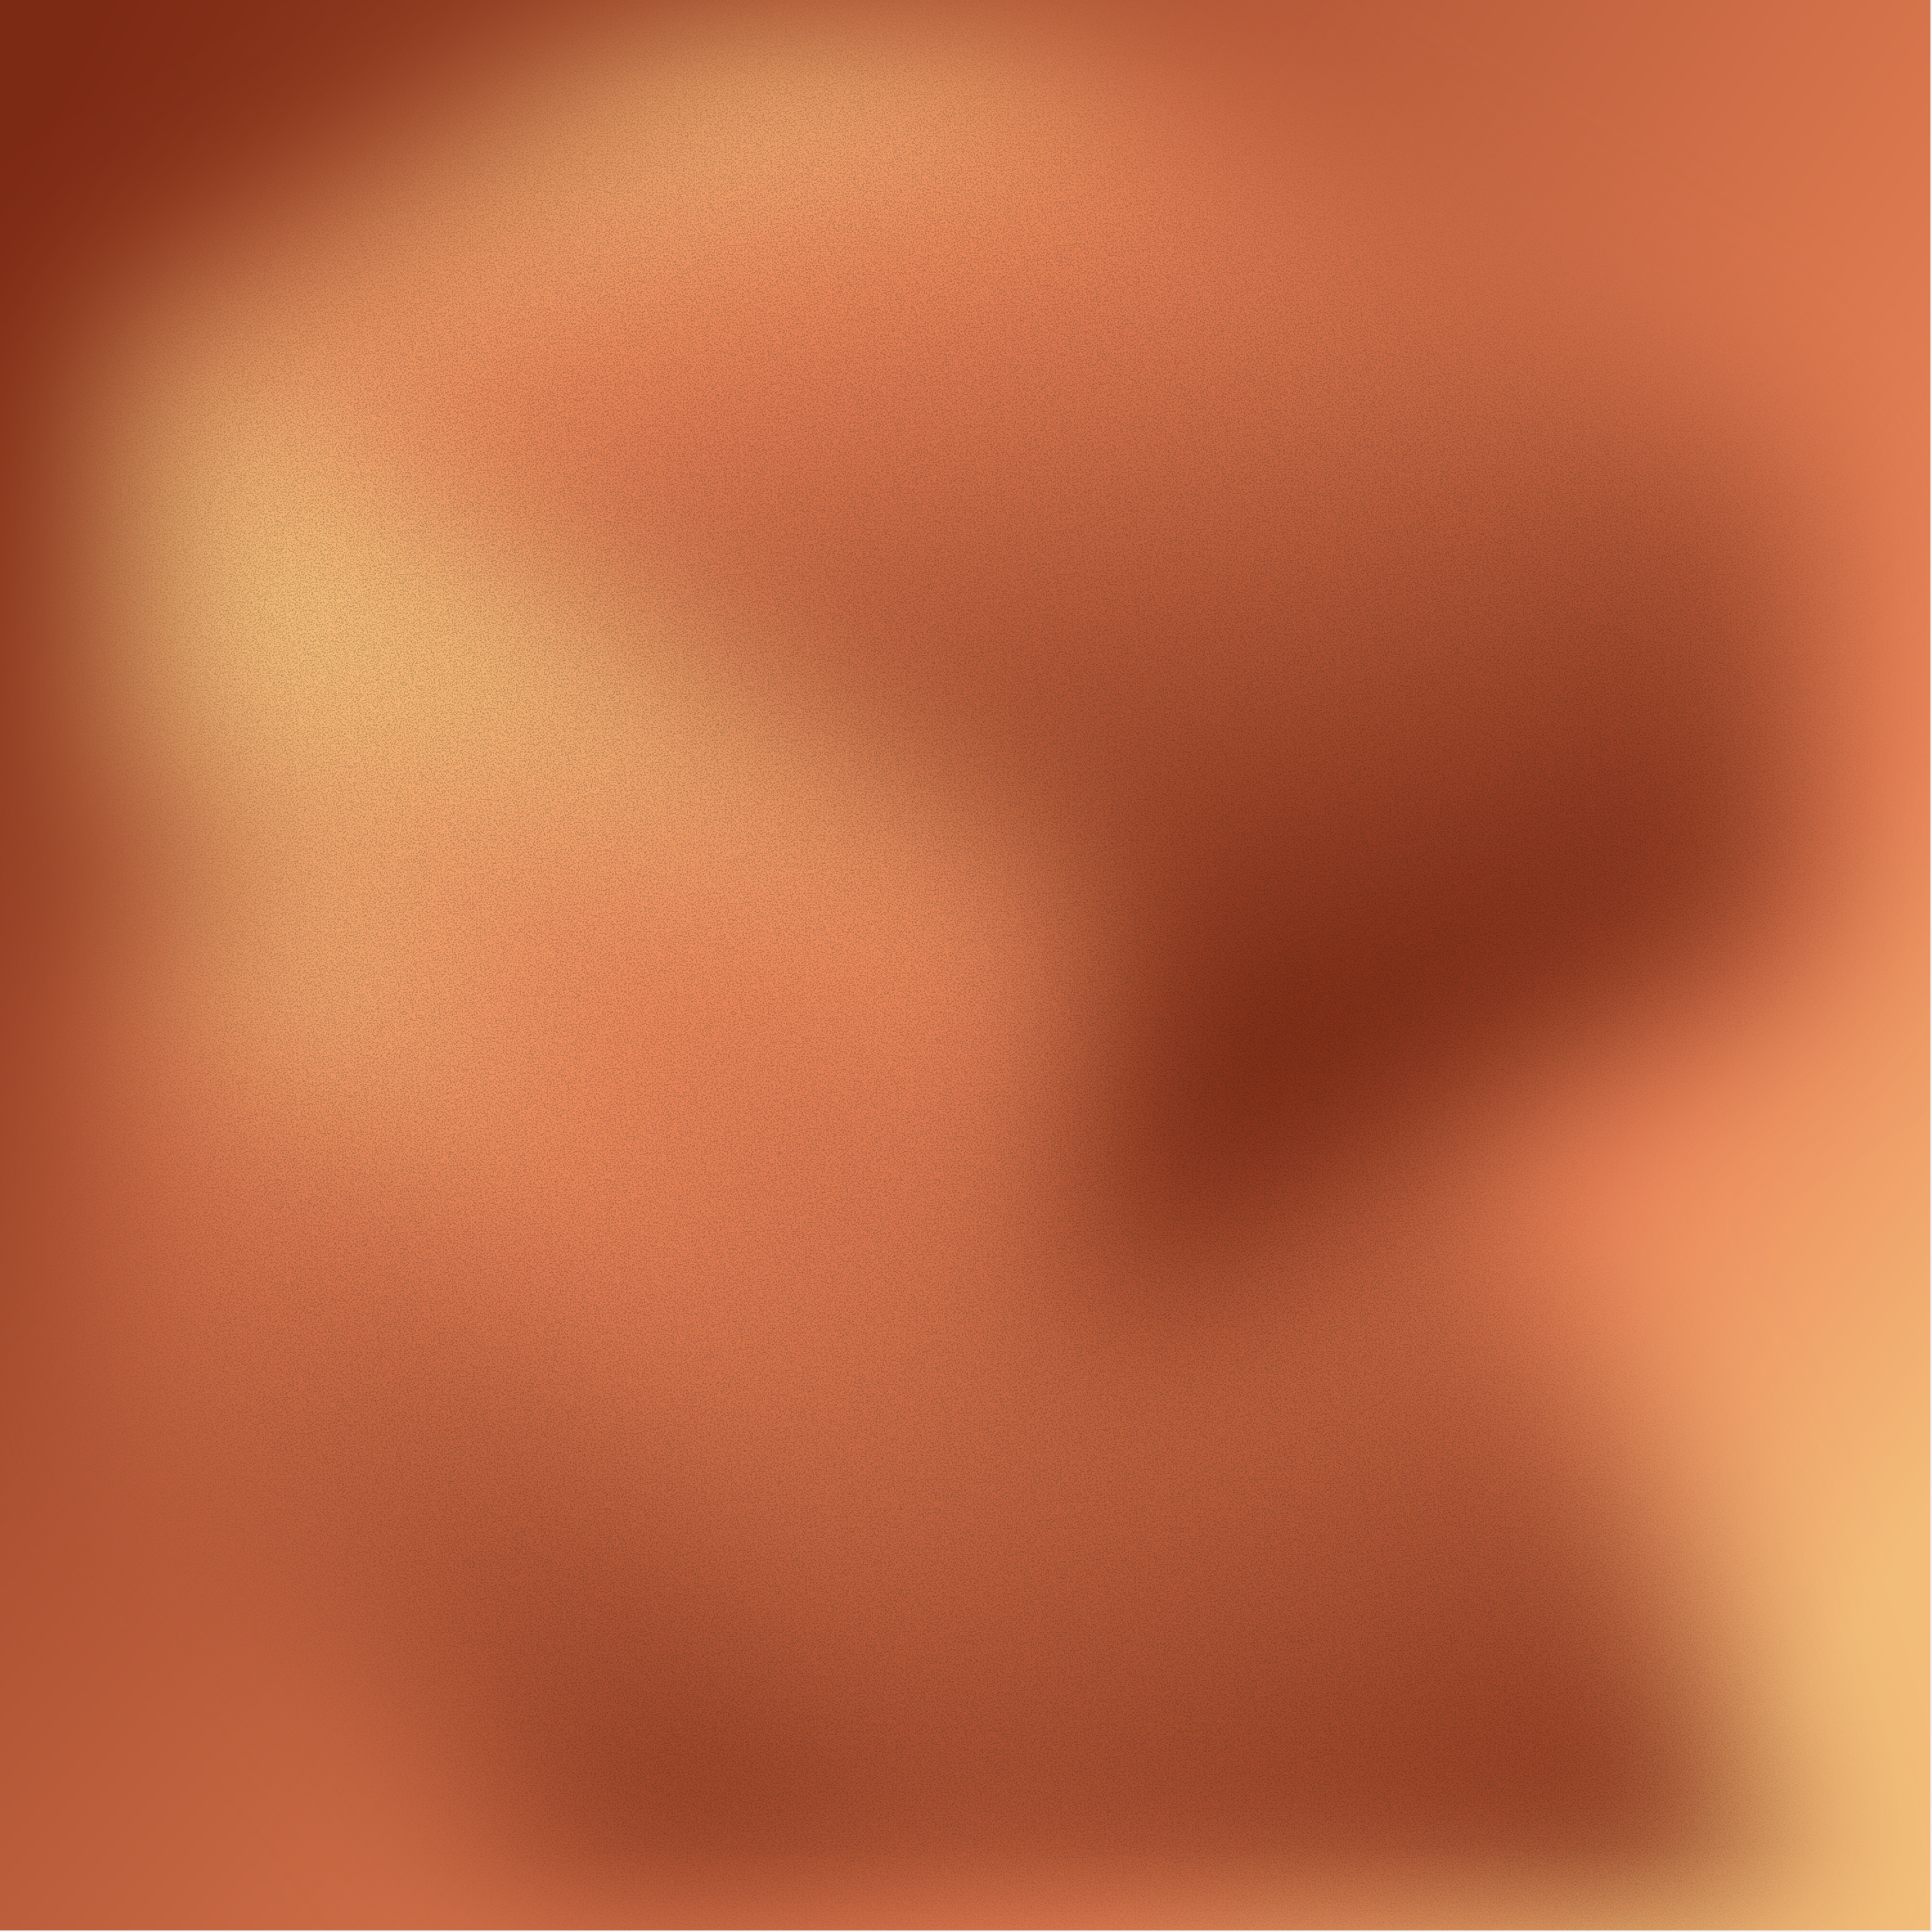
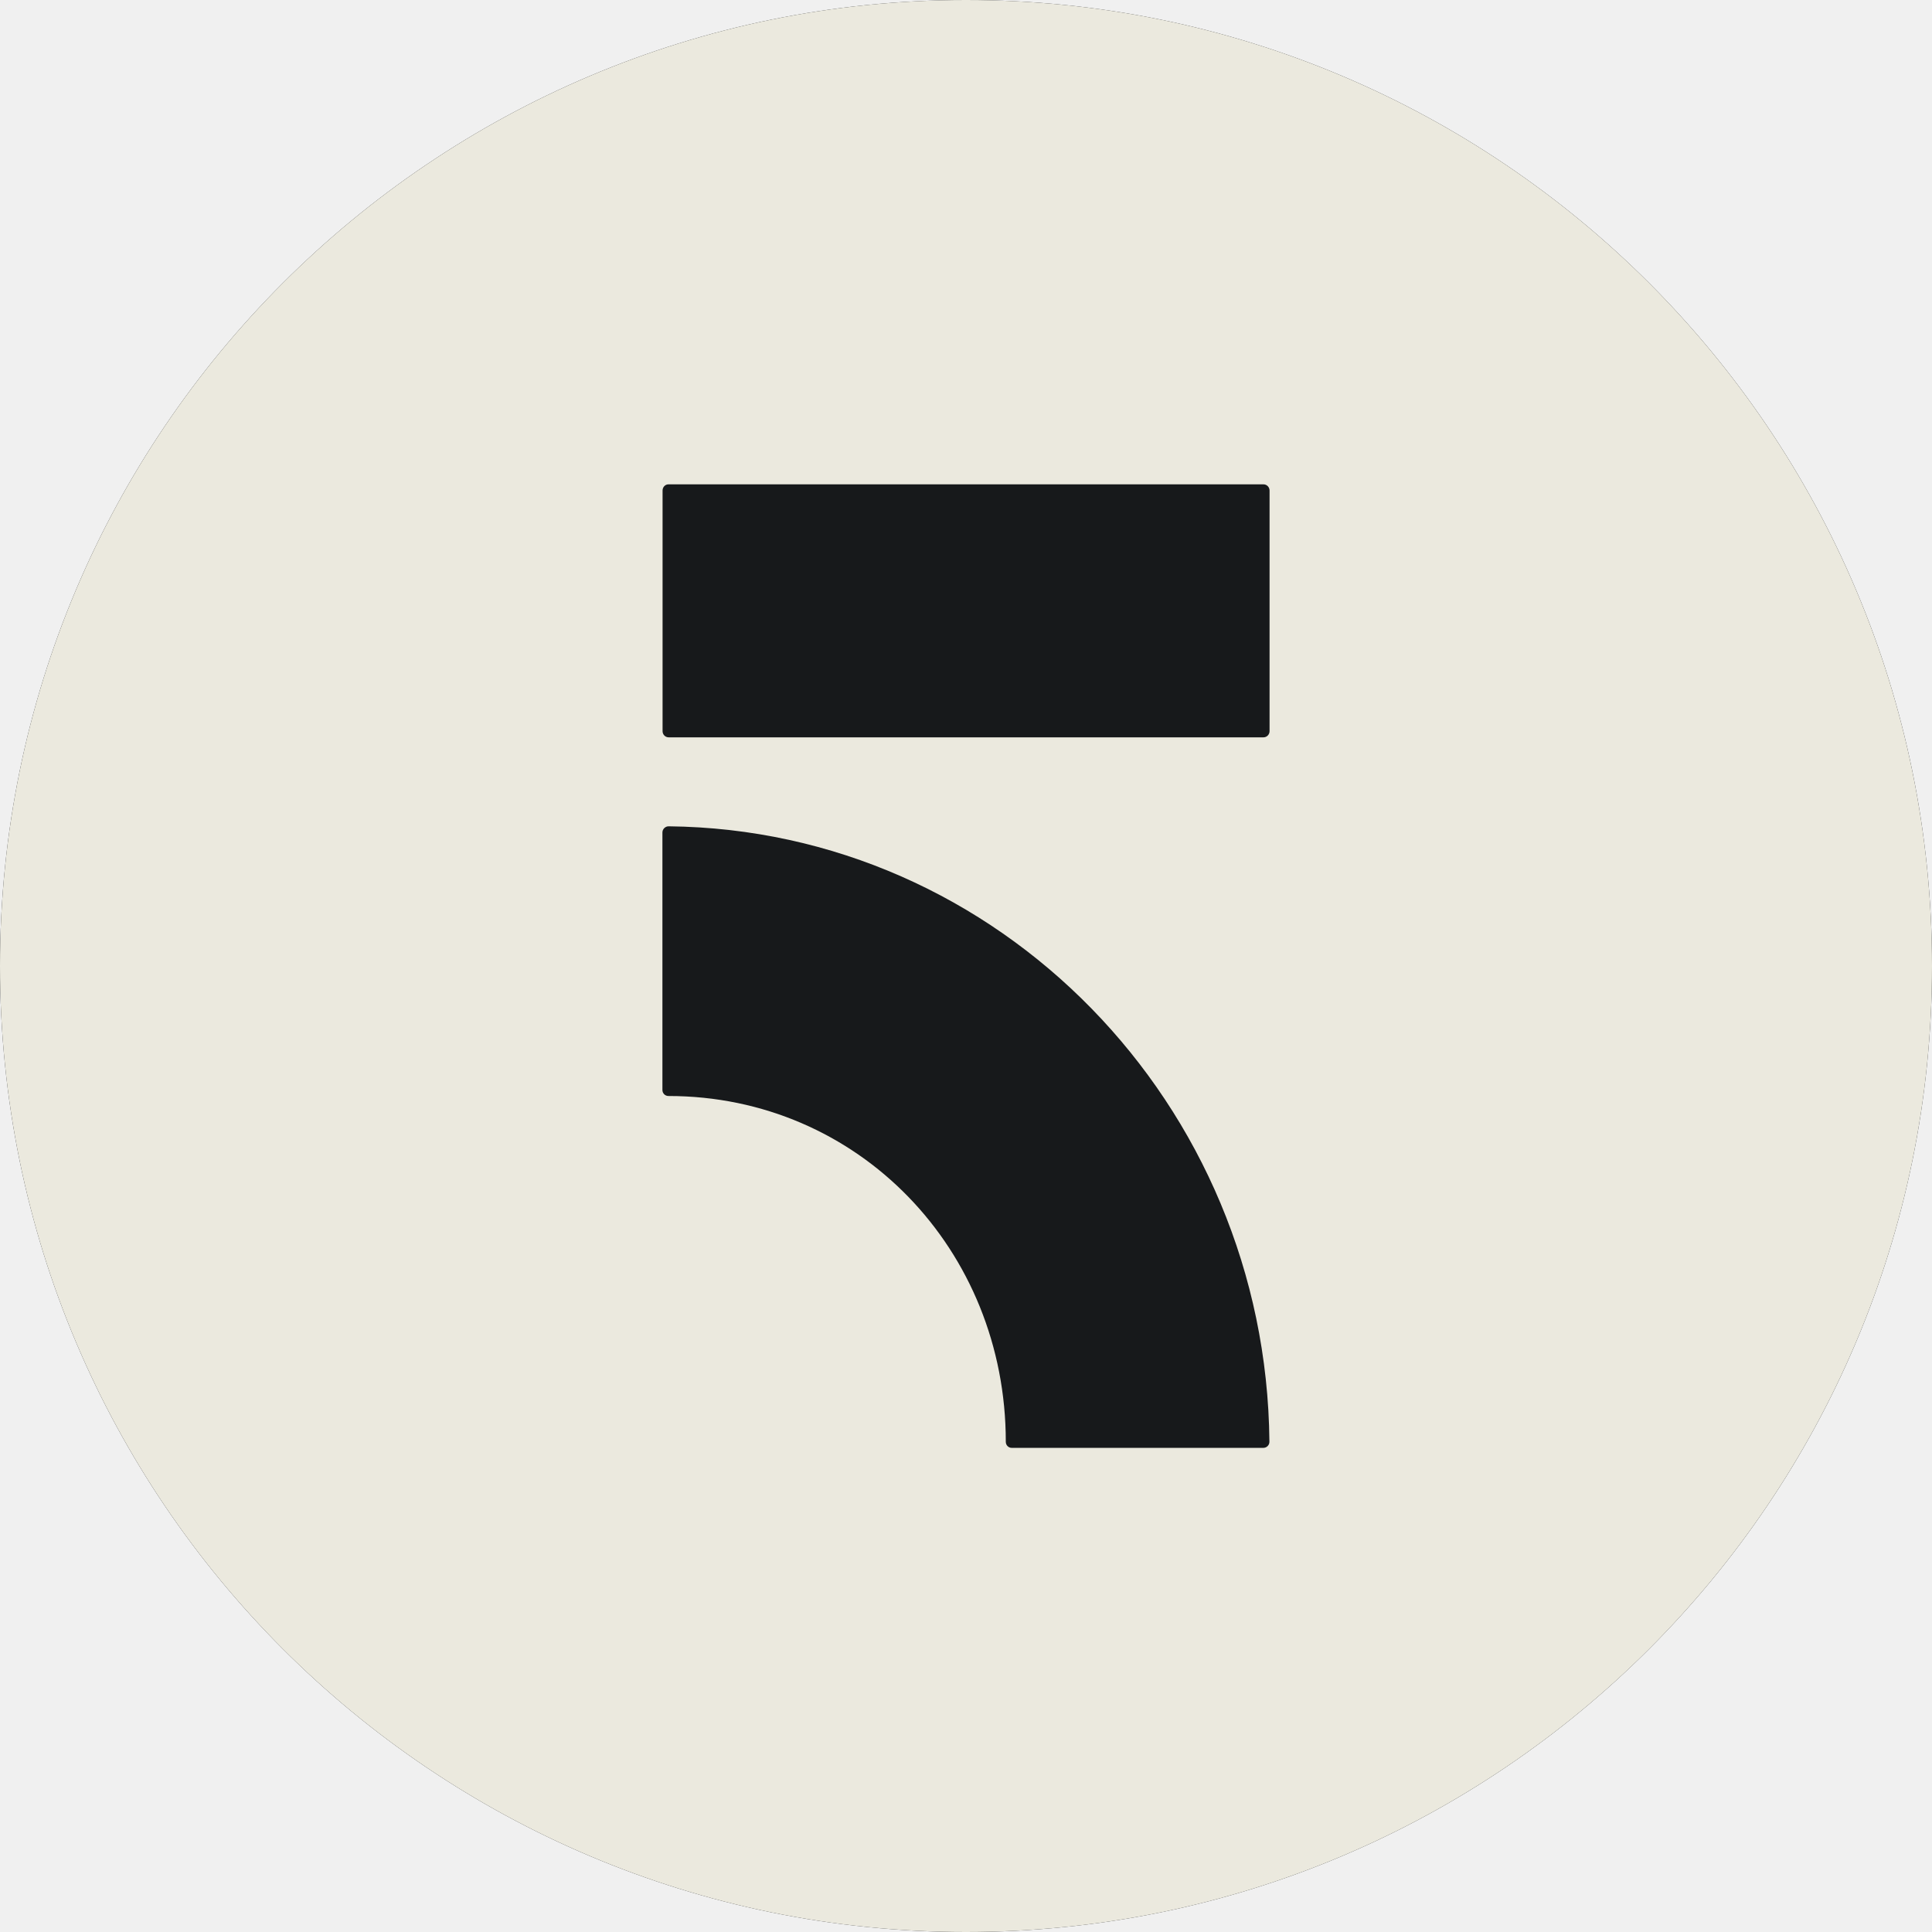
- <svg xmlns="http://www.w3.org/2000/svg" width="410" height="410" viewBox="0 0 410 410" fill="none">
-   <g clip-path="url(#clip0_359_1007)">
-     <rect width="409.646" height="409.646" fill="url(#paint0_radial_359_1007)" />
-     <g filter="url(#filter0_fn_359_1007)">
-       <path fill-rule="evenodd" clip-rule="evenodd" d="M28.11 204.827C27.705 205.029 27.446 205.497 27.446 206.178V305.315C27.446 306.626 28.354 308.162 29.463 308.803C92.866 345.408 142.094 432.991 142.094 506.986C142.094 508.297 143.002 509.834 144.062 510.446L228.093 558.961C228.626 559.269 229.124 559.309 229.492 559.113L381.529 471.335C381.161 471.531 380.663 471.49 380.13 471.183L296.099 422.667C295.039 422.055 294.131 420.518 294.131 419.208C294.131 345.212 244.902 257.63 181.5 221.025C180.39 220.384 179.483 218.847 179.483 217.537V118.4C179.483 117.718 179.742 117.251 180.146 117.049L28.11 204.827Z" fill="url(#paint1_radial_359_1007)" />
-       <path fill-rule="evenodd" clip-rule="evenodd" d="M229.492 559.112C229.891 558.9 230.137 558.41 230.111 557.683C229.052 427.073 139.674 269.899 29.514 204.988C28.981 204.68 28.483 204.64 28.11 204.826L180.147 117.048C180.52 116.861 181.018 116.902 181.551 117.209C291.711 182.121 381.089 339.295 382.148 469.904C382.174 470.632 381.928 471.122 381.529 471.334L229.492 559.112Z" fill="url(#paint2_radial_359_1007)" />
-       <path d="M27.496 74.541V167.184C27.496 168.494 28.404 170.091 29.514 170.732L228.144 285.411C229.254 286.051 230.161 285.503 230.161 284.193V191.55C230.161 190.239 229.254 188.643 228.144 188.002L29.463 73.294C28.354 72.653 27.496 73.23 27.496 74.541Z" fill="url(#paint3_radial_359_1007)" />
-       <path d="M29.514 204.989C28.404 204.348 27.446 204.867 27.446 206.178V305.315C27.446 306.625 28.354 308.162 29.463 308.803C92.866 345.408 142.094 432.991 142.094 506.986C142.094 508.297 143.002 509.834 144.061 510.445L228.093 558.961C229.203 559.602 230.161 559.083 230.111 557.683C229.052 427.074 139.673 269.9 29.514 204.989Z" fill="url(#paint4_radial_359_1007)" />
-       <path fill-rule="evenodd" clip-rule="evenodd" d="M229.524 285.558C229.915 285.349 230.161 284.873 230.161 284.192V191.549C230.161 190.238 229.253 188.642 228.143 188.001L29.463 73.293C28.93 72.985 28.455 72.958 28.106 73.158L180.143 -14.62C180.492 -14.82 180.967 -14.793 181.499 -14.486L380.18 100.223C381.29 100.863 382.197 102.46 382.197 103.77V196.413C382.197 197.095 381.952 197.57 381.56 197.779L229.524 285.558Z" fill="url(#paint5_radial_359_1007)" />
-     </g>
+ <svg xmlns="http://www.w3.org/2000/svg" width="400" height="400" viewBox="0 0 400 400" fill="none">
+   <g clip-path="url(#clip0_2751_922)">
+     <rect width="400" height="400" rx="200" fill="#17191B" />
+     <rect width="409.646" height="409.646" transform="translate(-5 -5)" fill="#EBE9DE" />
+     <path d="M137.178 101.561V151.376C137.178 152.081 137.741 152.657 138.429 152.657H261.598C262.286 152.657 262.849 152.081 262.849 151.376V101.561C262.849 100.856 262.286 100.279 261.598 100.279H138.398C137.709 100.279 137.178 100.856 137.178 101.561Z" fill="#17191B" />
+     <path d="M138.429 171.078C137.741 171.078 137.146 171.654 137.146 172.359V225.666C137.146 226.371 137.709 226.916 138.398 226.916C177.713 226.916 208.24 258.727 208.24 298.515C208.24 299.22 208.802 299.764 209.459 299.764H261.567C262.255 299.764 262.849 299.188 262.818 298.451C262.161 228.549 206.738 171.782 138.429 171.078Z" fill="#17191B" />
  </g>
  <defs>
-     <filter id="filter0_fn_359_1007" x="-10.758" y="-52.952" width="431.159" height="650.388" filterUnits="userSpaceOnUse" color-interpolation-filters="sRGB">
-       <feFlood flood-opacity="0" result="BackgroundImageFix" />
-       <feBlend mode="normal" in="SourceGraphic" in2="BackgroundImageFix" result="shape" />
-       <feGaussianBlur stdDeviation="19.102" result="effect1_foregroundBlur_359_1007" />
-       <feTurbulence type="fractalNoise" baseFrequency="3.665 3.665" stitchTiles="stitch" numOctaves="3" result="noise" seed="5893" />
-       <feColorMatrix in="noise" type="luminanceToAlpha" result="alphaNoise" />
-       <feComponentTransfer in="alphaNoise" result="coloredNoise1">
-         <feFuncA type="discrete" tableValues="0 0 0 0 1 1 1 1 1 1 1 1 1 1 1 1 1 1 1 1 1 1 1 1 1 1 1 1 1 1 1 1 1 1 1 1 1 1 1 1 1 1 1 1 1 0 0 0 0 0 0 0 0 0 0 0 0 0 0 0 0 0 0 0 0 0 0 0 0 0 0 0 0 0 0 0 0 0 0 0 0 0 0 0 0 0 0 0 0 0 0 0 0 0 0 0 0 0 0 0 " />
-       </feComponentTransfer>
-       <feComposite operator="in" in2="effect1_foregroundBlur_359_1007" in="coloredNoise1" result="noise1Clipped" />
-       <feFlood flood-color="rgba(23, 25, 27, 0.2)" result="color1Flood" />
-       <feComposite operator="in" in2="noise1Clipped" in="color1Flood" result="color1" />
-       <feMerge result="effect2_noise_359_1007">
-         <feMergeNode in="effect1_foregroundBlur_359_1007" />
-         <feMergeNode in="color1" />
-       </feMerge>
-     </filter>
-     <radialGradient id="paint0_radial_359_1007" cx="0" cy="0" r="1" gradientTransform="matrix(462.695 351.271 -1223.33 1620.2 -59.3986 53.2539)" gradientUnits="userSpaceOnUse">
-       <stop stop-color="#7D2A14" />
-       <stop offset="0.072" stop-color="#7D2A14" />
-       <stop offset="0.757" stop-color="#EC865A" />
-       <stop offset="0.927" stop-color="#F3BD79" />
-     </radialGradient>
-     <radialGradient id="paint1_radial_359_1007" cx="0" cy="0" r="1" gradientTransform="matrix(-127.48 -423.533 1184.04 -560.242 230.46 559.233)" gradientUnits="userSpaceOnUse">
-       <stop stop-color="#7D2A14" />
-       <stop offset="0.166" stop-color="#7D2A14" />
-       <stop offset="0.757" stop-color="#EC865A" />
-       <stop offset="0.927" stop-color="#F3BD79" />
-     </radialGradient>
-     <radialGradient id="paint2_radial_359_1007" cx="0" cy="0" r="1" gradientTransform="matrix(-127.465 -423.526 1183.9 -560.233 231.1 559.112)" gradientUnits="userSpaceOnUse">
-       <stop stop-color="#7D2A14" />
-       <stop offset="0.166" stop-color="#7D2A14" />
-       <stop offset="0.757" stop-color="#EC865A" />
-       <stop offset="0.927" stop-color="#F3BD79" />
-     </radialGradient>
-     <radialGradient id="paint3_radial_359_1007" cx="0" cy="0" r="1" gradientTransform="matrix(-72.9837 -397.477 677.874 -78.667 143.673 510.221)" gradientUnits="userSpaceOnUse">
-       <stop stop-color="#7D2A14" />
-       <stop offset="0.166" stop-color="#7D2A14" />
-       <stop offset="0.757" stop-color="#EC865A" />
-       <stop offset="0.927" stop-color="#F3BD79" />
-     </radialGradient>
-     <radialGradient id="paint4_radial_359_1007" cx="0" cy="0" r="1" gradientTransform="matrix(-72.9837 -397.477 677.874 -78.667 143.673 510.221)" gradientUnits="userSpaceOnUse">
-       <stop stop-color="#7D2A14" />
-       <stop offset="0.166" stop-color="#7D2A14" />
-       <stop offset="0.757" stop-color="#EC865A" />
-       <stop offset="0.927" stop-color="#F3BD79" />
-     </radialGradient>
-     <radialGradient id="paint5_radial_359_1007" cx="0" cy="0" r="1" gradientTransform="matrix(-127.483 -287.639 1184.07 -380.484 231.125 285.558)" gradientUnits="userSpaceOnUse">
-       <stop stop-color="#7D2A14" />
-       <stop offset="0.166" stop-color="#7D2A14" />
-       <stop offset="0.757" stop-color="#EC865A" />
-       <stop offset="0.927" stop-color="#F3BD79" />
-     </radialGradient>
-     <clipPath id="clip0_359_1007">
-       <rect width="409.646" height="409.646" fill="white" />
+     <clipPath id="clip0_2751_922">
+       <rect width="400" height="400" rx="200" fill="white" />
    </clipPath>
  </defs>
</svg>
